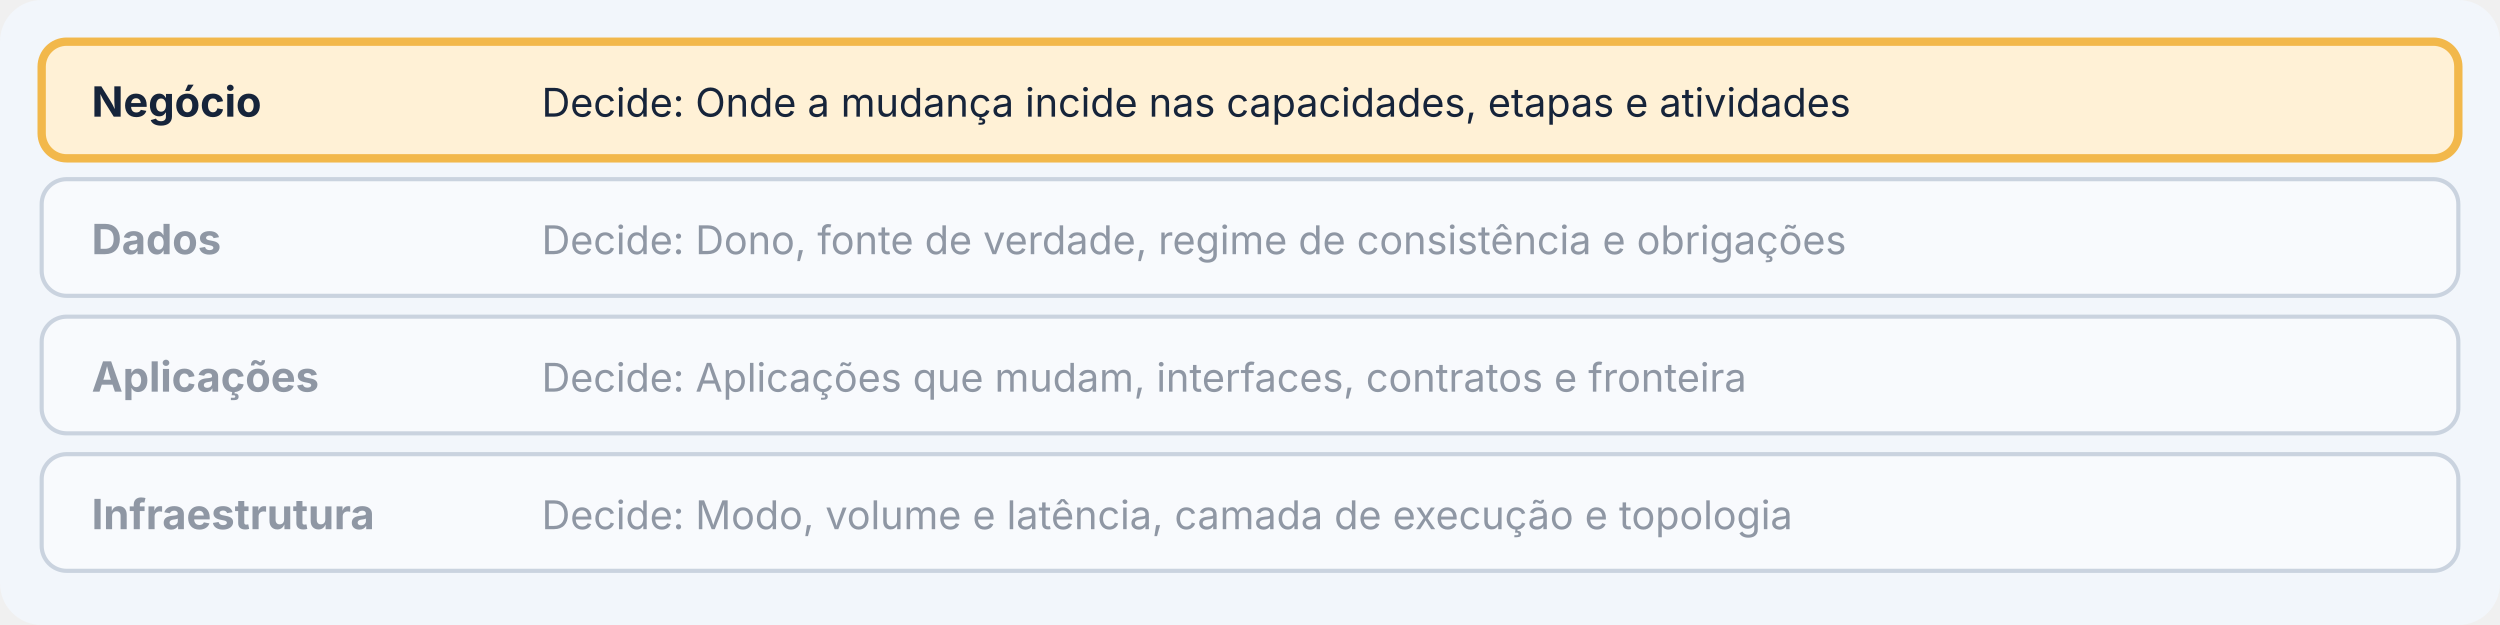
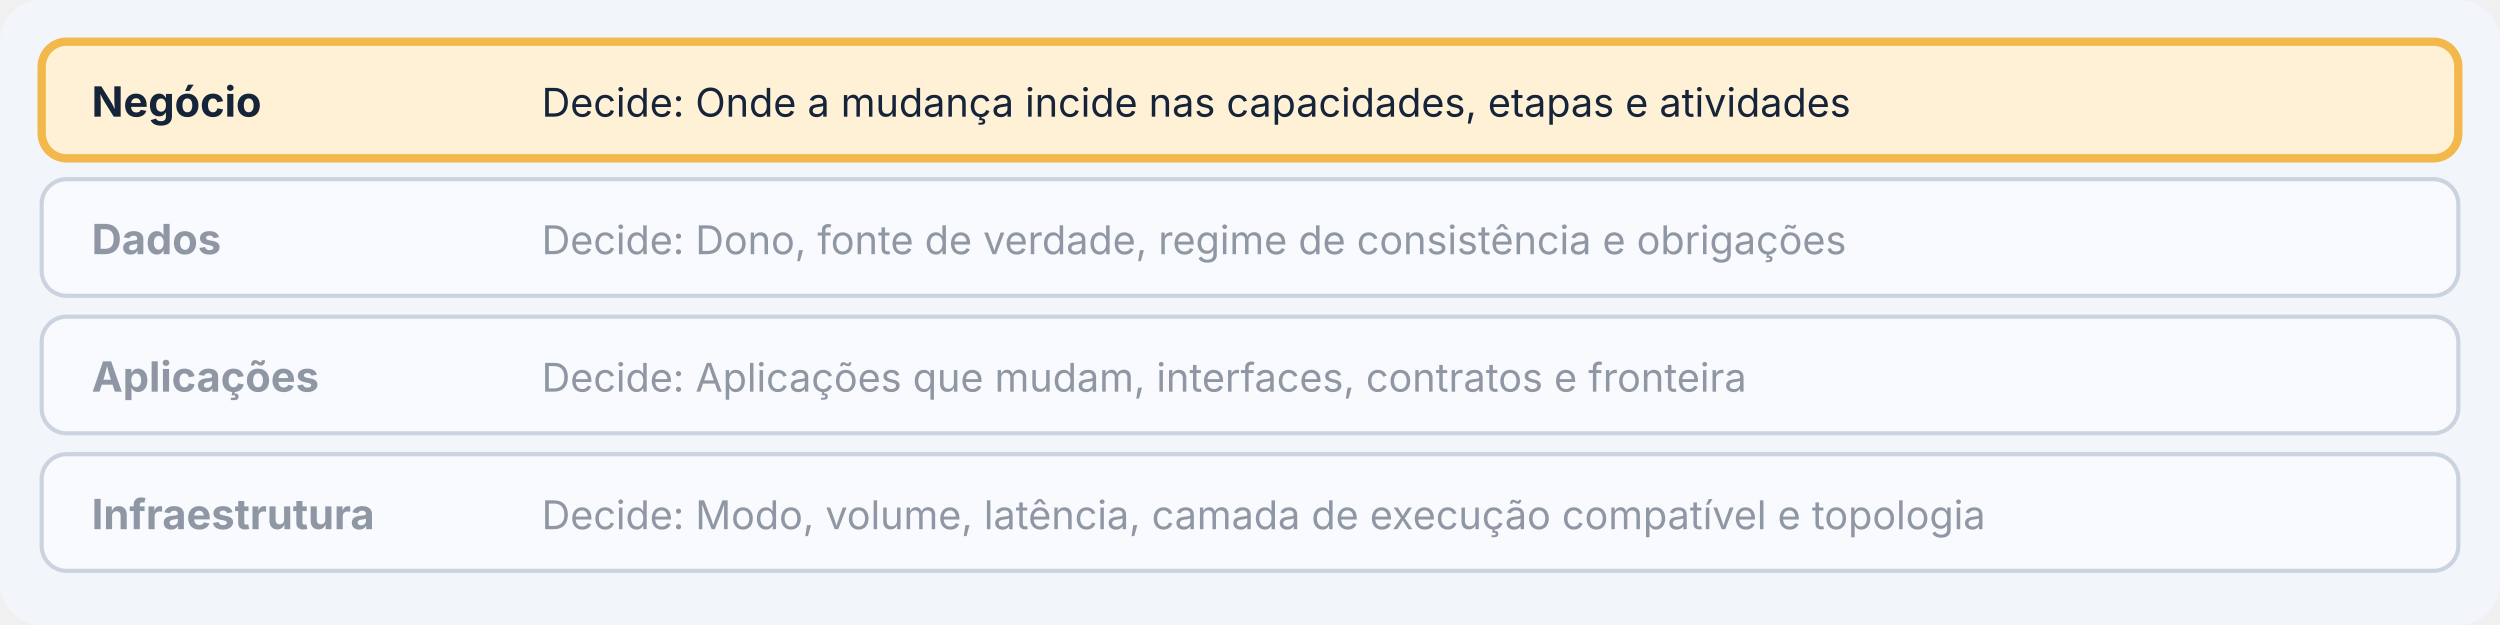
<svg xmlns="http://www.w3.org/2000/svg" viewBox="0 0 1200 300" role="img" aria-labelledby="title desc">
  <defs>
    <style>text{font-family:-apple-system,BlinkMacSystemFont,'Segoe UI',sans-serif;fill:#16243A}.h{font-size:28px;font-weight:700}.d{font-size:20px;font-weight:700}.q{font-size:17px;font-style:italic;fill:#52657E}.c{font-size:16px}.ch{font-size:17px;font-weight:700;fill:#52657E}.w{fill:white}.b{font-size:18px;font-weight:700}.ax{font-size:16px;fill:#16243A}.axh{font-size:17px;font-weight:700;fill:#254DB8}</style>
  </defs>
  <rect width="1200" height="300" rx="20" fill="#F2F6FB" />
  <g>
    <rect x="20" y="20" width="1160" height="56" rx="12" fill="#FFF1D6" stroke="#F2B84B" stroke-width="4" />
    <text x="44" y="56" class="d">Negócio</text>
    <text x="260" y="56" class="c" style="font-size:19px">Decide: Onde a mudança incide nas capacidades, etapas e atividades</text>
  </g>
  <g opacity="0.45">
    <rect x="20" y="86" width="1160" height="56" rx="12" fill="white" stroke="#9AA9BC" stroke-width="2" />
    <text x="44" y="122" class="d">Dados</text>
    <text x="260" y="122" class="c" style="font-size:19px">Decide: Dono, fonte de verdade, regime de consistência e obrigações</text>
  </g>
  <g opacity="0.45">
    <rect x="20" y="152" width="1160" height="56" rx="12" fill="white" stroke="#9AA9BC" stroke-width="2" />
    <text x="44" y="188" class="d">Aplicações</text>
    <text x="260" y="188" class="c" style="font-size:19px">Decide: Aplicações que mudam, interfaces, contratos e fronteira</text>
  </g>
  <g opacity="0.45">
    <rect x="20" y="218" width="1160" height="56" rx="12" fill="white" stroke="#9AA9BC" stroke-width="2" />
    <text x="44" y="254" class="d">Infraestrutura</text>
-     <text x="260" y="254" class="c" style="font-size:19px">Decide: Modo, volume e latência, camada de execução e topologia</text>
+     <text x="260" y="254" class="c" style="font-size:19px">Decide: Modo, volume, latência, camada de execução compatível e topologia</text>
  </g>
</svg>
